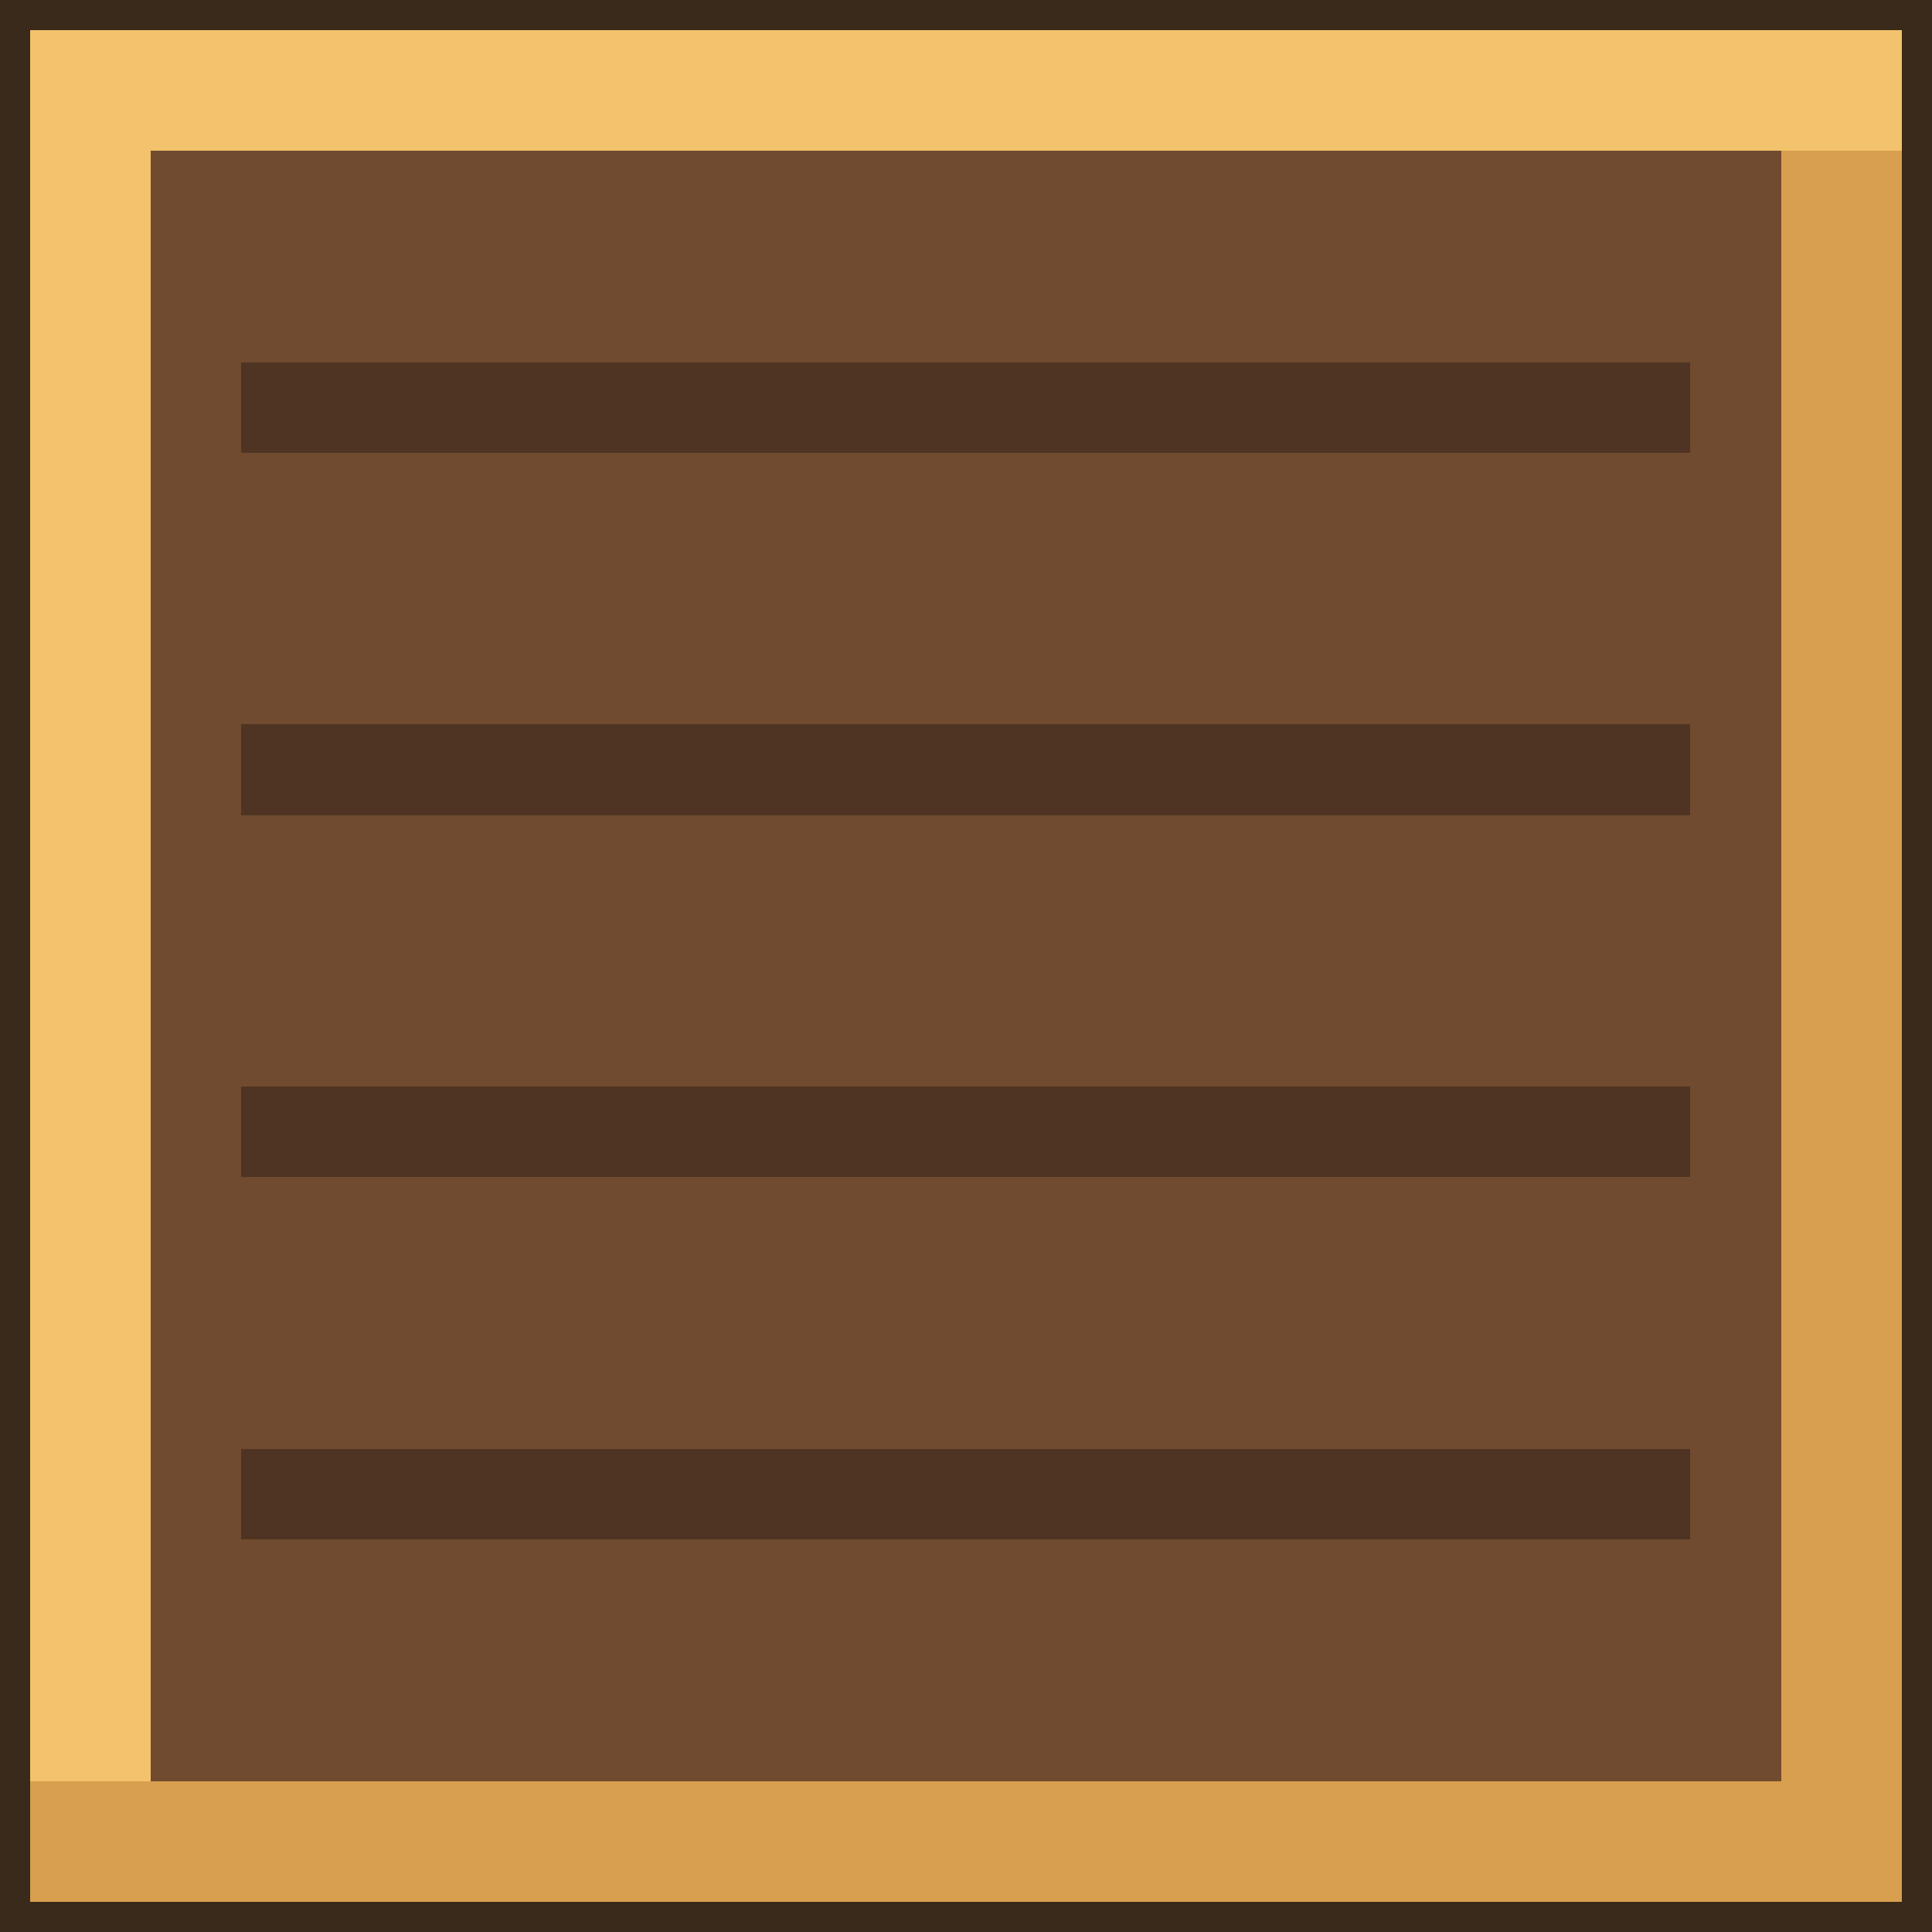
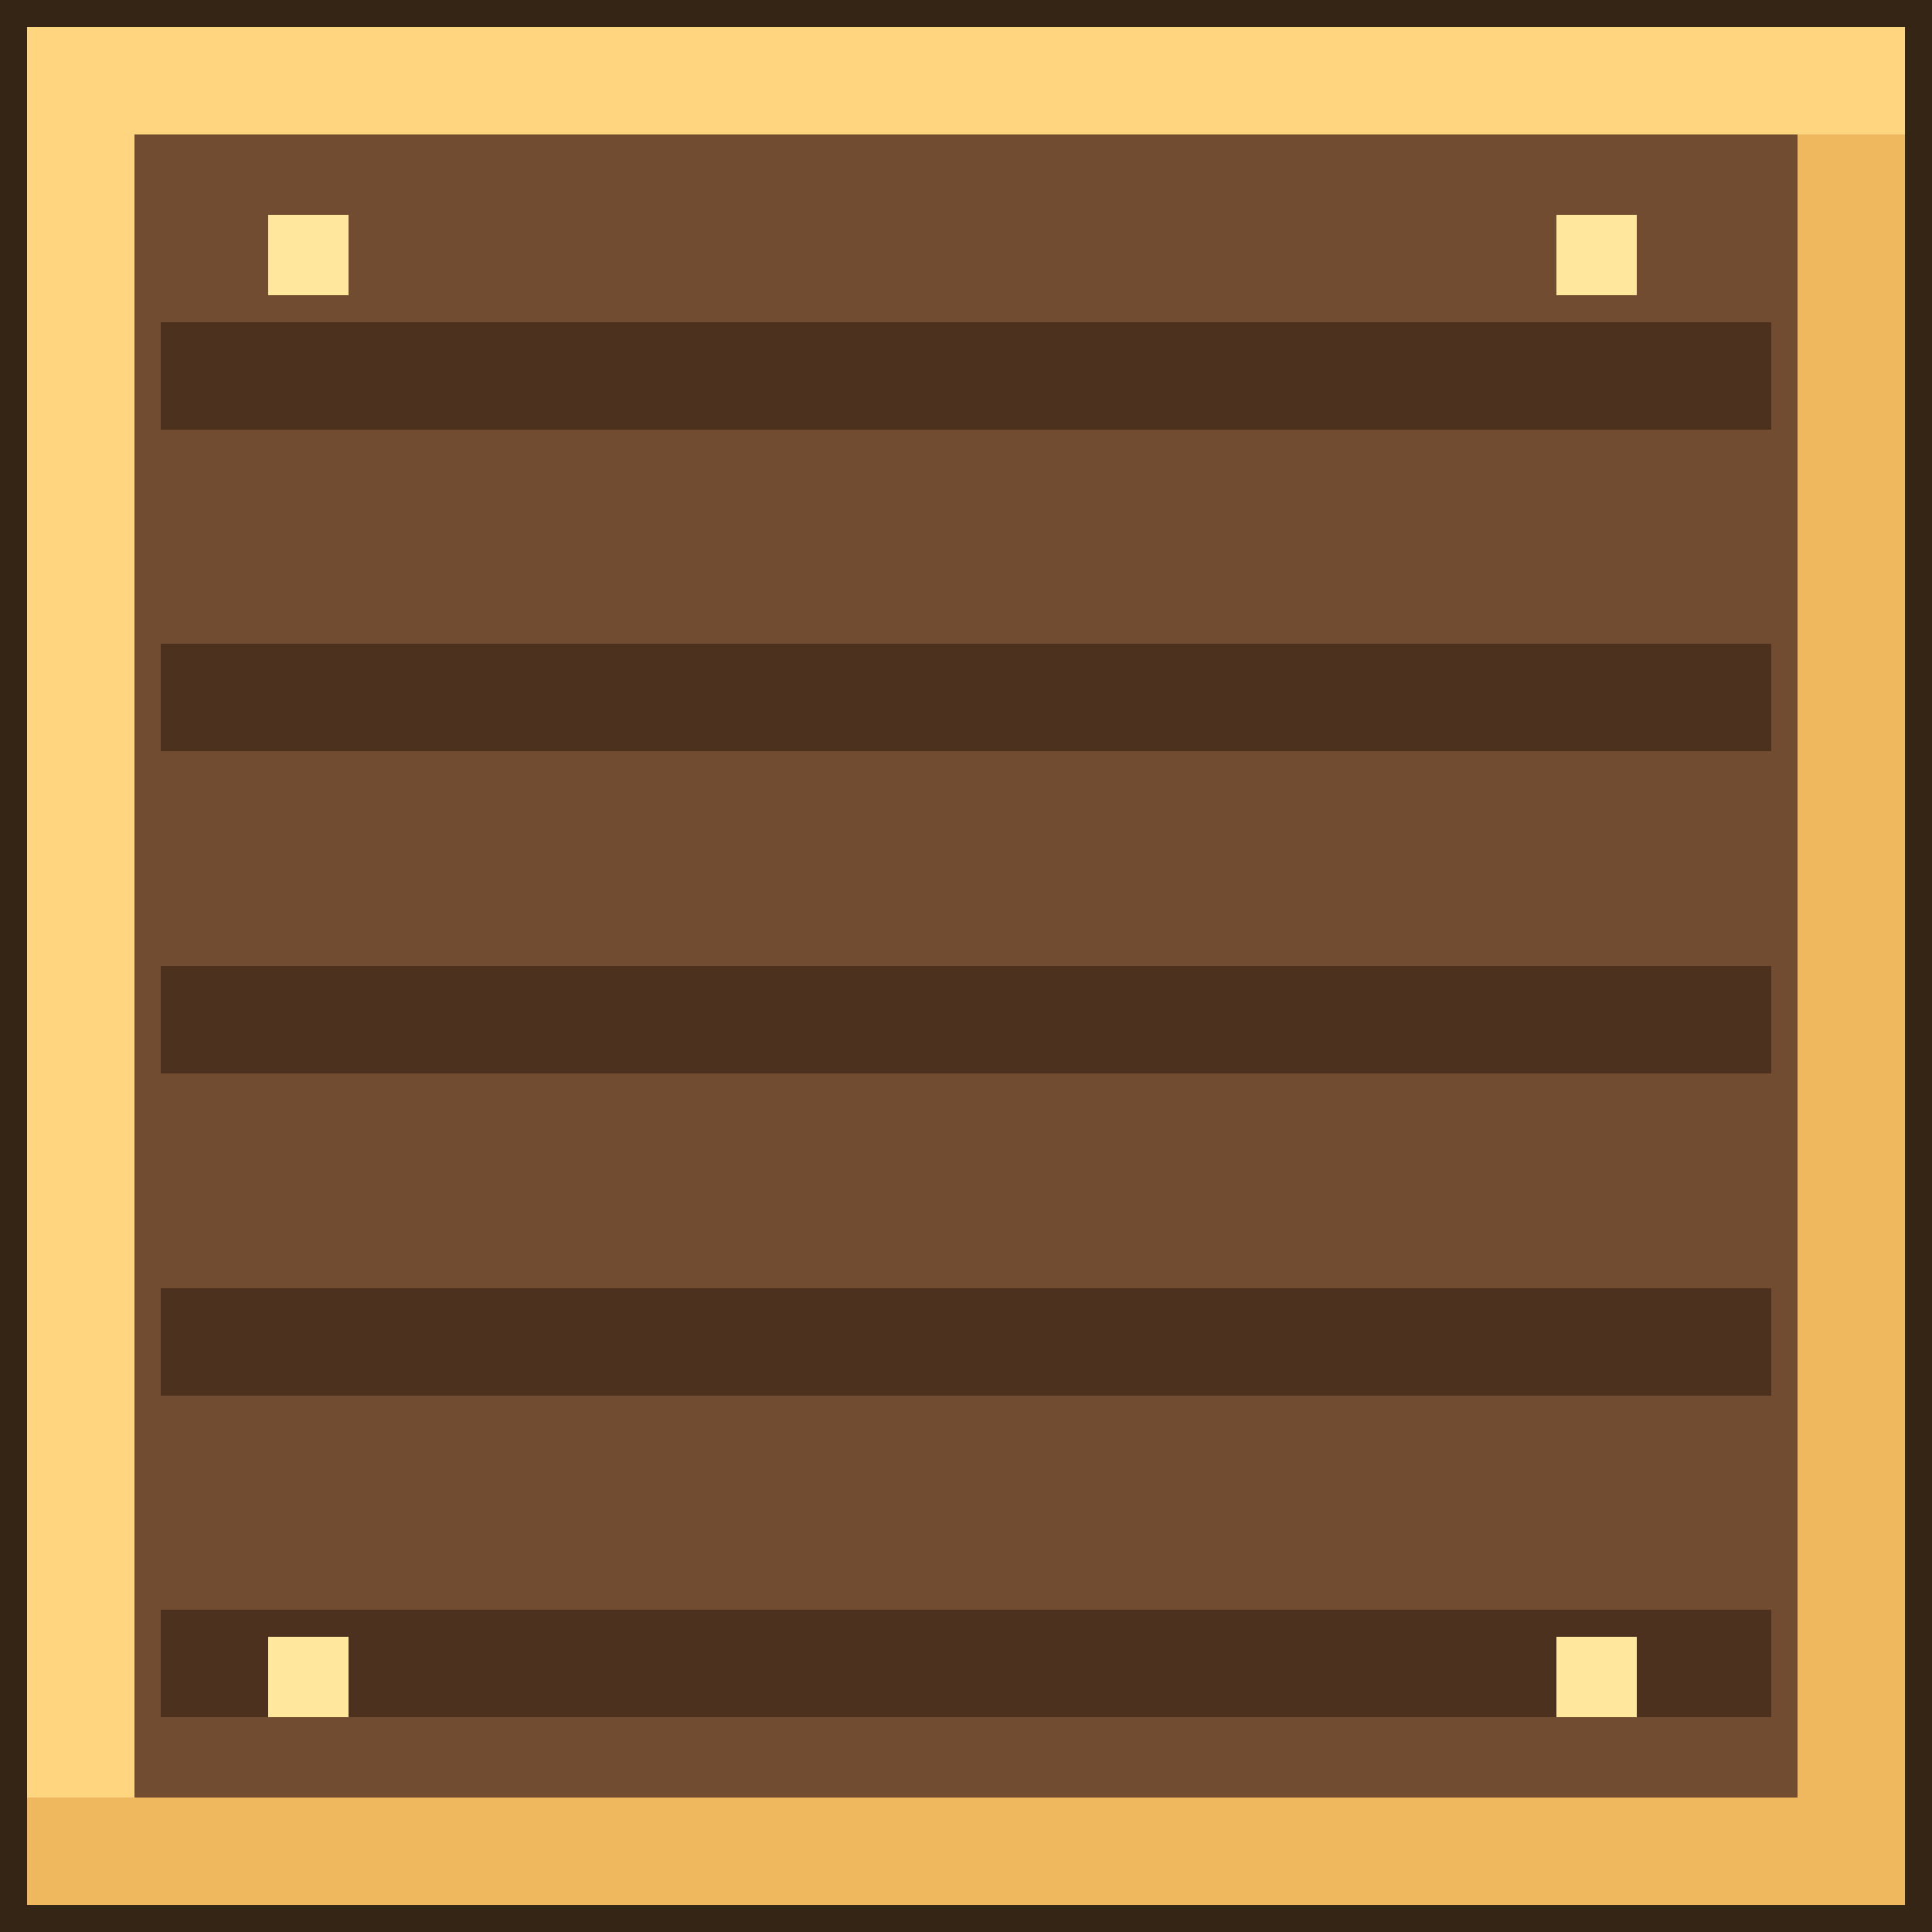
- <svg xmlns="http://www.w3.org/2000/svg" width="64" height="64" viewBox="0 0 64 64" shape-rendering="crispEdges">
-   <rect width="64" height="64" fill="#3a2a1b" />
-   <rect x="2" y="2" width="60" height="60" fill="#624128" />
-   <rect x="4" y="4" width="56" height="56" fill="#714b2f" />
-   <rect x="1" y="1" width="62" height="4" fill="#f3c26c" />
-   <rect x="1" y="59" width="62" height="4" fill="#d89f4f" />
-   <rect x="1" y="5" width="4" height="54" fill="#f3c26c" />
-   <rect x="59" y="5" width="4" height="54" fill="#d89f4f" />
-   <rect x="8" y="12" width="48" height="3" fill="#4f3423" />
-   <rect x="8" y="24" width="48" height="3" fill="#4f3423" />
-   <rect x="8" y="36" width="48" height="3" fill="#4f3423" />
-   <rect x="8" y="48" width="48" height="3" fill="#4f3423" />
+ <svg xmlns="http://www.w3.org/2000/svg" width="72" height="72" viewBox="0 0 72 72" shape-rendering="crispEdges">
+   <rect width="72" height="72" fill="#352515" />
+   <rect x="2" y="2" width="68" height="68" fill="#5e4027" />
+   <rect x="4" y="4" width="64" height="64" fill="#714c30" />
+   <rect x="1" y="1" width="70" height="4" fill="#ffd57f" />
+   <rect x="1" y="67" width="70" height="4" fill="#efb85e" />
+   <rect x="1" y="5" width="4" height="62" fill="#ffd57f" />
+   <rect x="67" y="5" width="4" height="62" fill="#efb85e" />
+   <rect x="6" y="12" width="60" height="4" fill="#4b311e" />
+   <rect x="6" y="24" width="60" height="4" fill="#4b311e" />
+   <rect x="6" y="36" width="60" height="4" fill="#4b311e" />
+   <rect x="6" y="48" width="60" height="4" fill="#4b311e" />
+   <rect x="6" y="60" width="60" height="4" fill="#4b311e" />
+   <rect x="10" y="8" width="3" height="3" fill="#ffe79e" />
+   <rect x="58" y="8" width="3" height="3" fill="#ffe79e" />
+   <rect x="10" y="61" width="3" height="3" fill="#ffe79e" />
+   <rect x="58" y="61" width="3" height="3" fill="#ffe79e" />
</svg>
